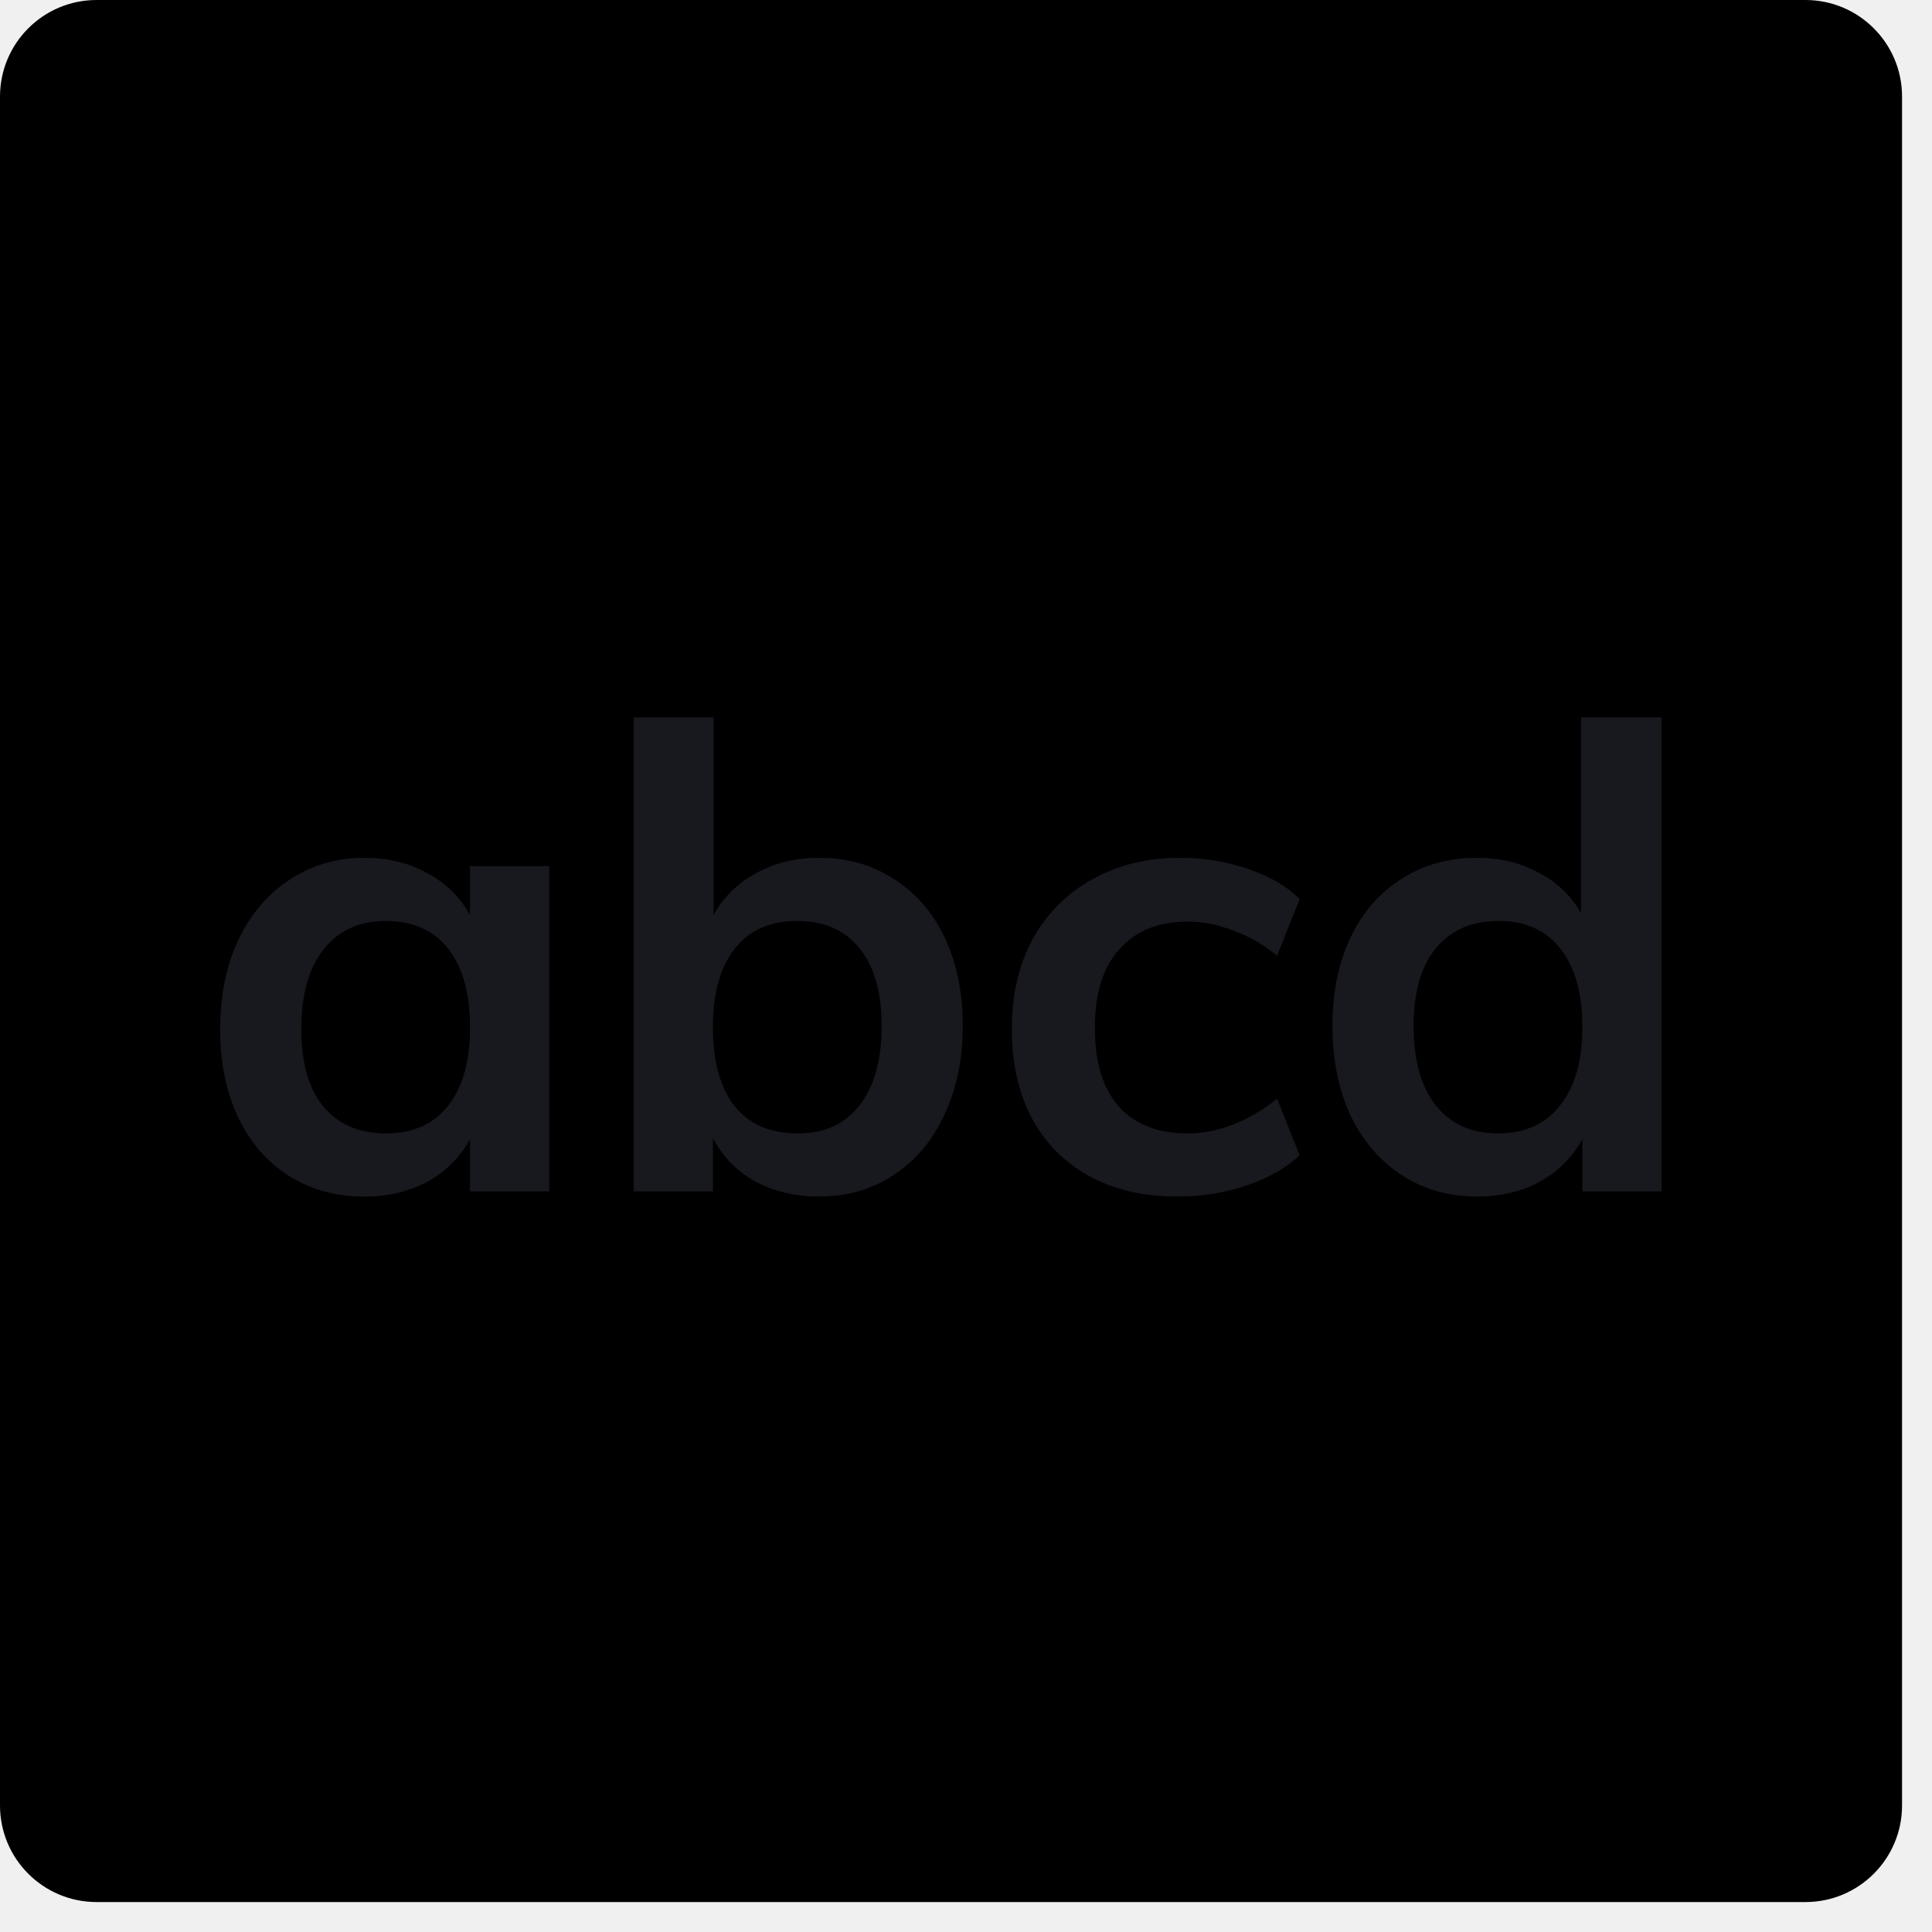
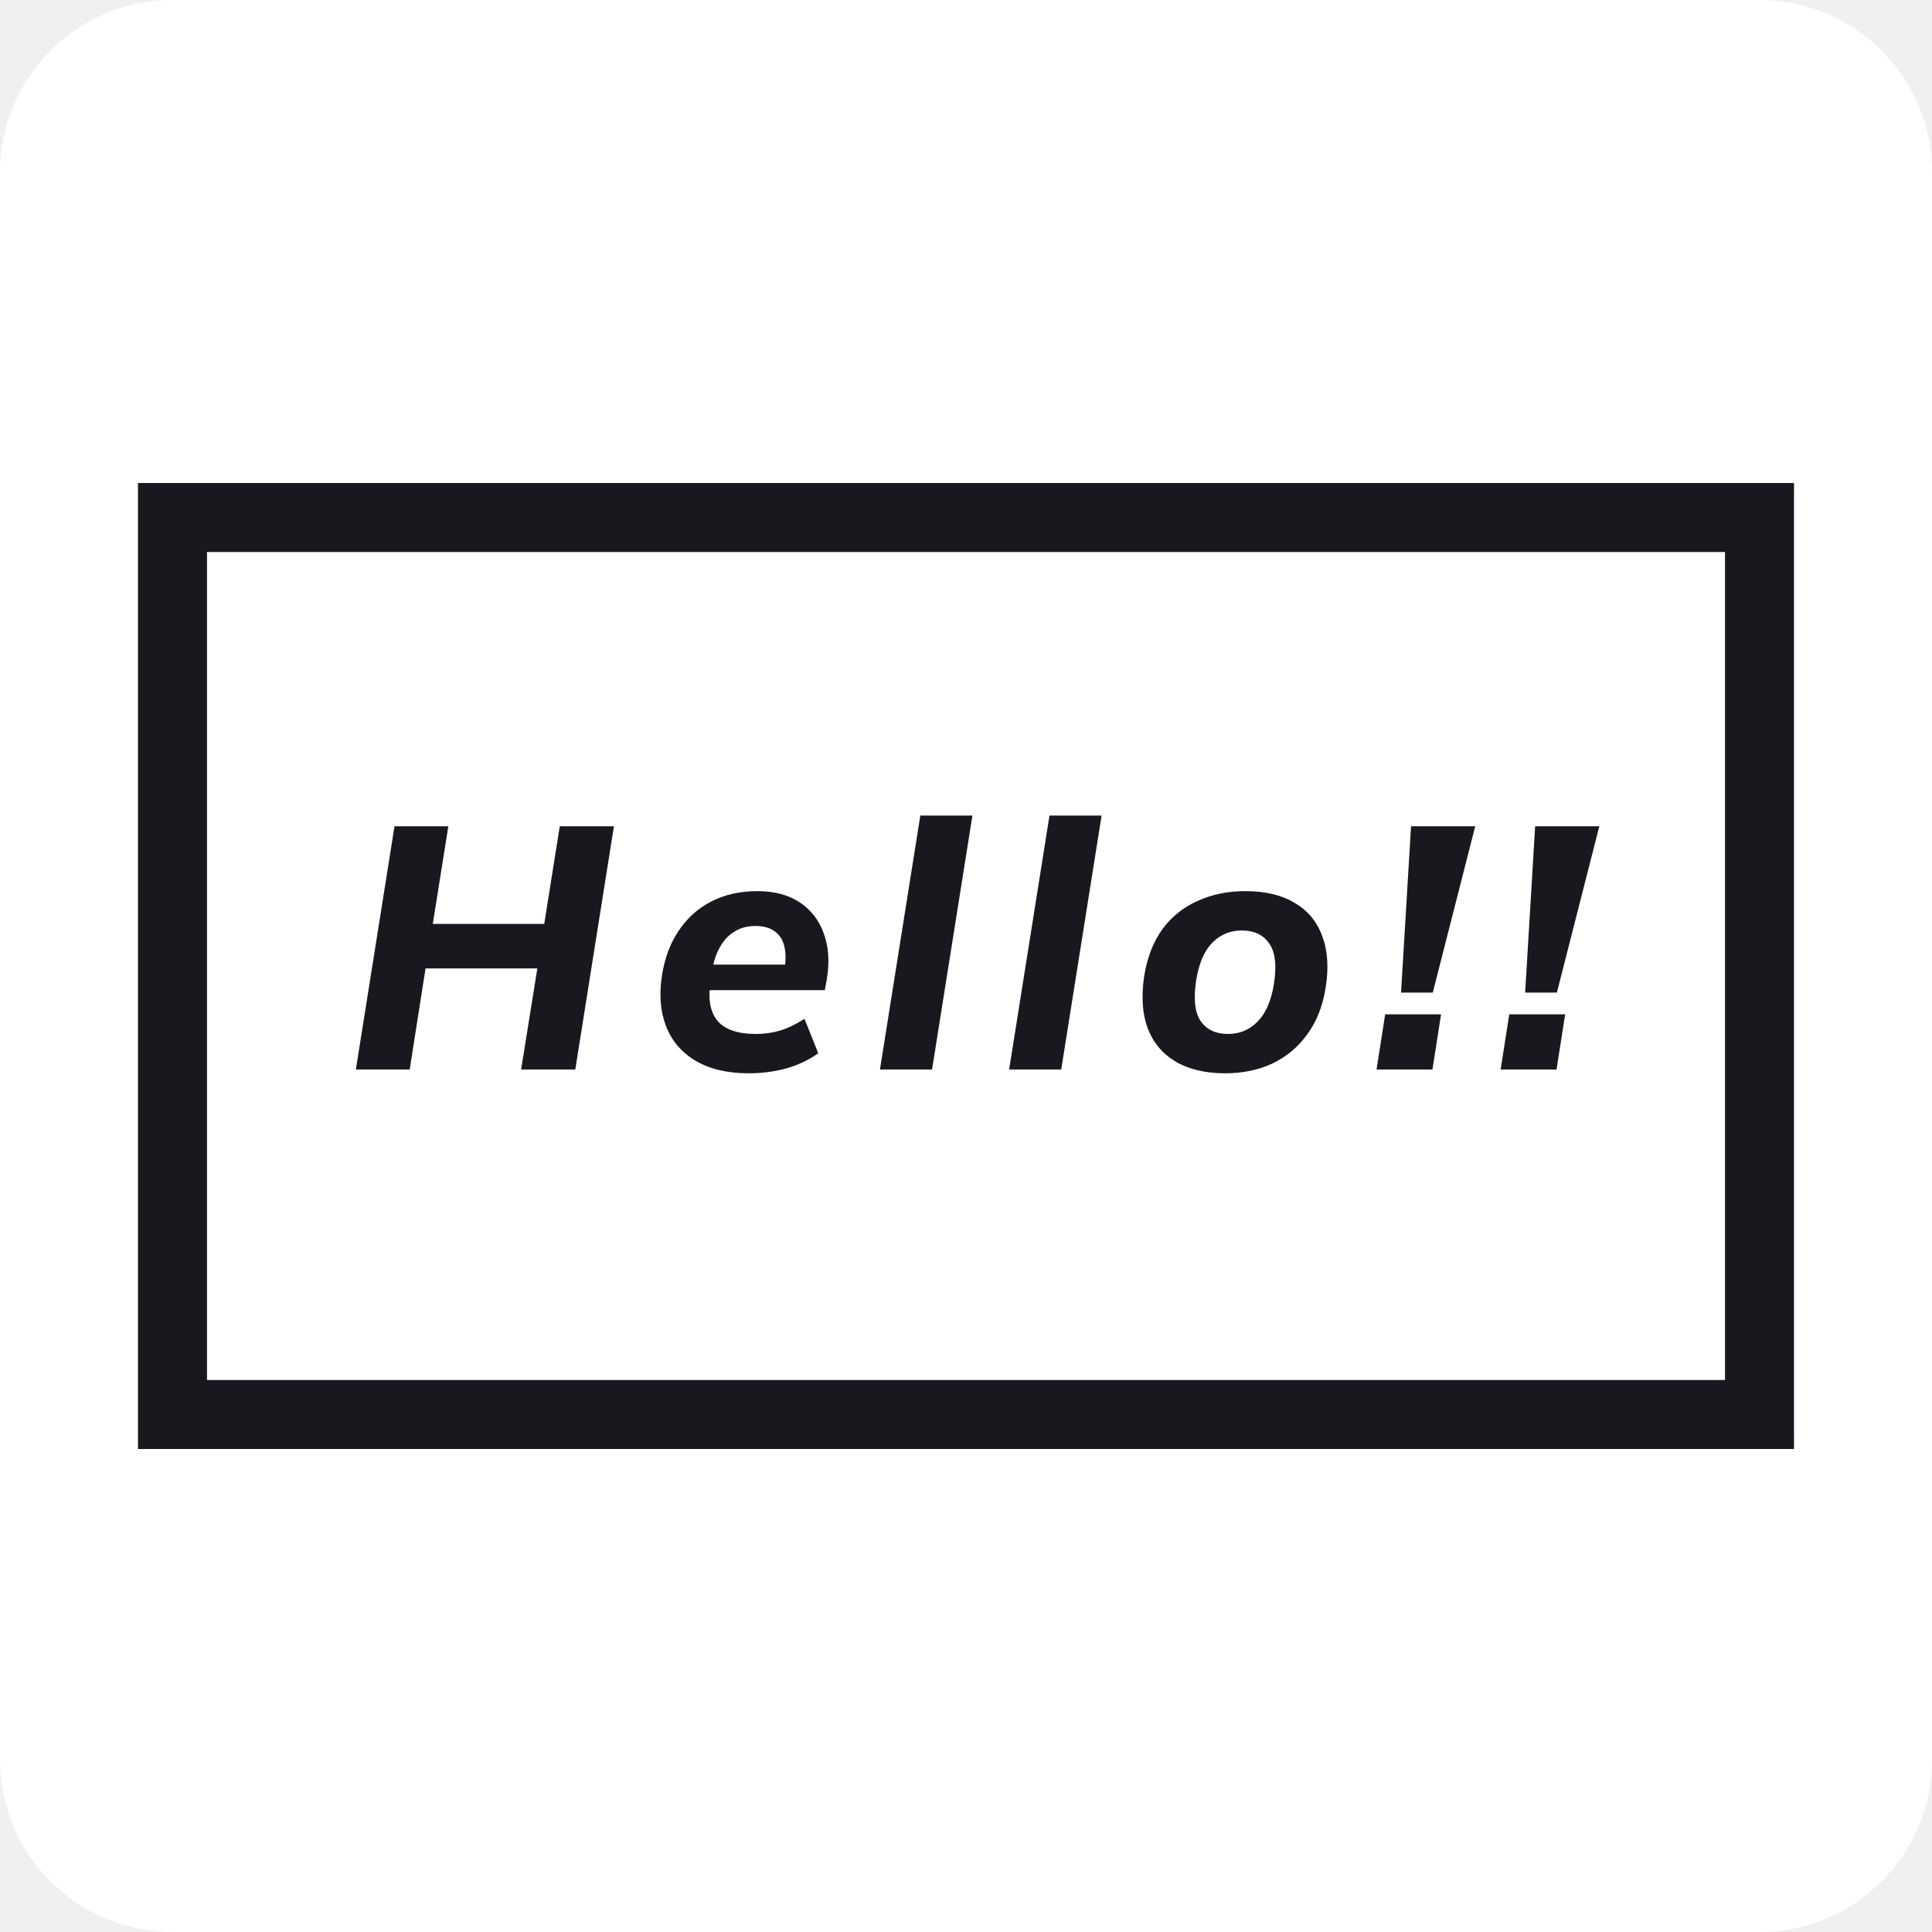
- <svg xmlns="http://www.w3.org/2000/svg" width="60" height="60" viewBox="0 0 60 60" fill="none">
-   <rect width="59.07" height="59.07" rx="3" fill="currentColor" />
-   <path d="M17.057 26.9V37H14.597V35.38C14.29 35.94 13.85 36.38 13.277 36.7C12.703 37.007 12.05 37.16 11.317 37.16C10.437 37.16 9.657 36.947 8.977 36.52C8.297 36.093 7.77 35.487 7.397 34.7C7.023 33.913 6.837 33 6.837 31.96C6.837 30.92 7.023 30 7.397 29.2C7.783 28.387 8.317 27.76 8.997 27.32C9.677 26.867 10.45 26.64 11.317 26.64C12.05 26.64 12.703 26.8 13.277 27.12C13.85 27.427 14.29 27.86 14.597 28.42V26.9H17.057ZM11.997 35.2C12.823 35.2 13.463 34.913 13.917 34.34C14.37 33.767 14.597 32.96 14.597 31.92C14.597 30.853 14.37 30.033 13.917 29.46C13.463 28.887 12.817 28.6 11.977 28.6C11.15 28.6 10.503 28.9 10.037 29.5C9.583 30.087 9.357 30.907 9.357 31.96C9.357 33 9.583 33.8 10.037 34.36C10.503 34.92 11.157 35.2 11.997 35.2ZM25.439 26.64C26.32 26.64 27.093 26.86 27.759 27.3C28.439 27.727 28.966 28.333 29.34 29.12C29.713 29.907 29.899 30.82 29.899 31.86C29.899 32.9 29.706 33.827 29.32 34.64C28.946 35.44 28.419 36.06 27.739 36.5C27.073 36.94 26.306 37.16 25.439 37.16C24.693 37.16 24.026 37 23.439 36.68C22.866 36.36 22.433 35.913 22.14 35.34V37H19.68V22.28H22.16V28.42C22.466 27.86 22.906 27.427 23.48 27.12C24.053 26.8 24.706 26.64 25.439 26.64ZM24.779 35.2C25.606 35.2 26.246 34.907 26.7 34.32C27.153 33.733 27.38 32.913 27.38 31.86C27.38 30.82 27.153 30.02 26.7 29.46C26.246 28.887 25.599 28.6 24.759 28.6C23.919 28.6 23.273 28.887 22.82 29.46C22.366 30.033 22.14 30.847 22.14 31.9C22.14 32.967 22.366 33.787 22.82 34.36C23.273 34.92 23.926 35.2 24.779 35.2ZM36.562 37.16C35.508 37.16 34.595 36.947 33.822 36.52C33.048 36.093 32.455 35.493 32.042 34.72C31.628 33.933 31.422 33.013 31.422 31.96C31.422 30.907 31.635 29.98 32.062 29.18C32.502 28.38 33.115 27.76 33.902 27.32C34.702 26.867 35.622 26.64 36.662 26.64C37.382 26.64 38.075 26.753 38.742 26.98C39.422 27.207 39.962 27.52 40.362 27.92L39.662 29.68C39.235 29.333 38.782 29.073 38.302 28.9C37.822 28.713 37.349 28.62 36.882 28.62C35.975 28.62 35.269 28.907 34.762 29.48C34.255 30.04 34.002 30.853 34.002 31.92C34.002 32.987 34.248 33.8 34.742 34.36C35.248 34.92 35.962 35.2 36.882 35.2C37.349 35.2 37.822 35.107 38.302 34.92C38.782 34.733 39.235 34.467 39.662 34.12L40.362 35.88C39.935 36.28 39.382 36.593 38.702 36.82C38.022 37.047 37.309 37.16 36.562 37.16ZM51.6 22.28V37H49.141V35.38C48.834 35.94 48.394 36.38 47.821 36.7C47.247 37.007 46.594 37.16 45.861 37.16C44.994 37.16 44.221 36.94 43.541 36.5C42.861 36.06 42.327 35.44 41.941 34.64C41.567 33.827 41.38 32.9 41.38 31.86C41.38 30.82 41.567 29.907 41.941 29.12C42.314 28.333 42.84 27.727 43.52 27.3C44.2 26.86 44.98 26.64 45.861 26.64C46.581 26.64 47.221 26.793 47.781 27.1C48.354 27.393 48.794 27.813 49.1 28.36V22.28H51.6ZM46.52 35.2C47.347 35.2 47.987 34.913 48.441 34.34C48.907 33.767 49.141 32.953 49.141 31.9C49.141 30.847 48.914 30.033 48.461 29.46C48.007 28.887 47.367 28.6 46.541 28.6C45.7 28.6 45.047 28.887 44.581 29.46C44.127 30.02 43.901 30.82 43.901 31.86C43.901 32.913 44.127 33.733 44.581 34.32C45.047 34.907 45.694 35.2 46.52 35.2Z" fill="#18191F" />
+ <svg xmlns="http://www.w3.org/2000/svg" width="56" height="56" viewBox="0 0 56 56" fill="none">
+   <rect width="56" height="56" rx="5" fill="white" />
+   <rect x="5" y="15" width="46" height="26" stroke="#18191F" stroke-width="2" />
+   <path d="M10.315 31L11.435 23.95H12.995L12.545 26.78H15.775L16.225 23.95H17.795L16.675 31H15.105L15.575 28.07H12.335L11.875 31H10.315ZM21.708 31.11C21.088 31.11 20.575 30.99 20.168 30.75C19.761 30.51 19.475 30.177 19.308 29.75C19.141 29.323 19.101 28.83 19.188 28.27C19.268 27.763 19.431 27.33 19.678 26.97C19.925 26.603 20.238 26.323 20.618 26.13C21.005 25.93 21.448 25.83 21.948 25.83C22.448 25.83 22.861 25.94 23.188 26.16C23.515 26.38 23.745 26.68 23.878 27.06C24.018 27.44 24.048 27.877 23.968 28.37L23.908 28.7H20.368L20.478 27.96H22.938L22.738 28.12C22.805 27.693 22.765 27.373 22.618 27.16C22.471 26.947 22.231 26.84 21.898 26.84C21.658 26.84 21.451 26.897 21.278 27.01C21.105 27.117 20.965 27.27 20.858 27.47C20.751 27.663 20.681 27.88 20.648 28.12L20.588 28.51C20.521 28.977 20.591 29.337 20.798 29.59C21.011 29.843 21.385 29.97 21.918 29.97C22.158 29.97 22.391 29.937 22.618 29.87C22.851 29.797 23.085 29.683 23.318 29.53L23.718 30.53C23.445 30.723 23.135 30.87 22.788 30.97C22.441 31.063 22.081 31.11 21.708 31.11ZM25.506 31L26.676 23.64H28.186L27.016 31H25.506ZM29.25 31L30.42 23.64H31.93L30.76 31H29.25ZM35.514 31.11C34.941 31.11 34.461 30.997 34.074 30.77C33.694 30.543 33.424 30.22 33.264 29.8C33.111 29.38 33.078 28.88 33.164 28.3C33.251 27.753 33.428 27.297 33.694 26.93C33.968 26.563 34.311 26.29 34.724 26.11C35.138 25.923 35.594 25.83 36.094 25.83C36.674 25.83 37.151 25.943 37.524 26.17C37.904 26.39 38.171 26.71 38.324 27.13C38.484 27.55 38.518 28.05 38.424 28.63C38.338 29.17 38.158 29.623 37.884 29.99C37.618 30.357 37.281 30.637 36.874 30.83C36.468 31.017 36.014 31.11 35.514 31.11ZM35.594 29.97C35.928 29.97 36.211 29.853 36.444 29.62C36.684 29.38 36.844 29.017 36.924 28.53C37.011 27.983 36.964 27.587 36.784 27.34C36.611 27.093 36.348 26.97 35.994 26.97C35.661 26.97 35.378 27.087 35.144 27.32C34.911 27.553 34.754 27.913 34.674 28.4C34.588 28.947 34.631 29.347 34.804 29.6C34.978 29.847 35.241 29.97 35.594 29.97ZM40.61 28.77L40.9 23.95H42.76L41.53 28.77H40.61ZM39.9 31L40.15 29.4H41.77L41.52 31H39.9ZM44.207 28.77L44.497 23.95H46.357L45.127 28.77H44.207ZM43.497 31L43.747 29.4H45.367L45.117 31H43.497Z" fill="#18191F" />
</svg>
